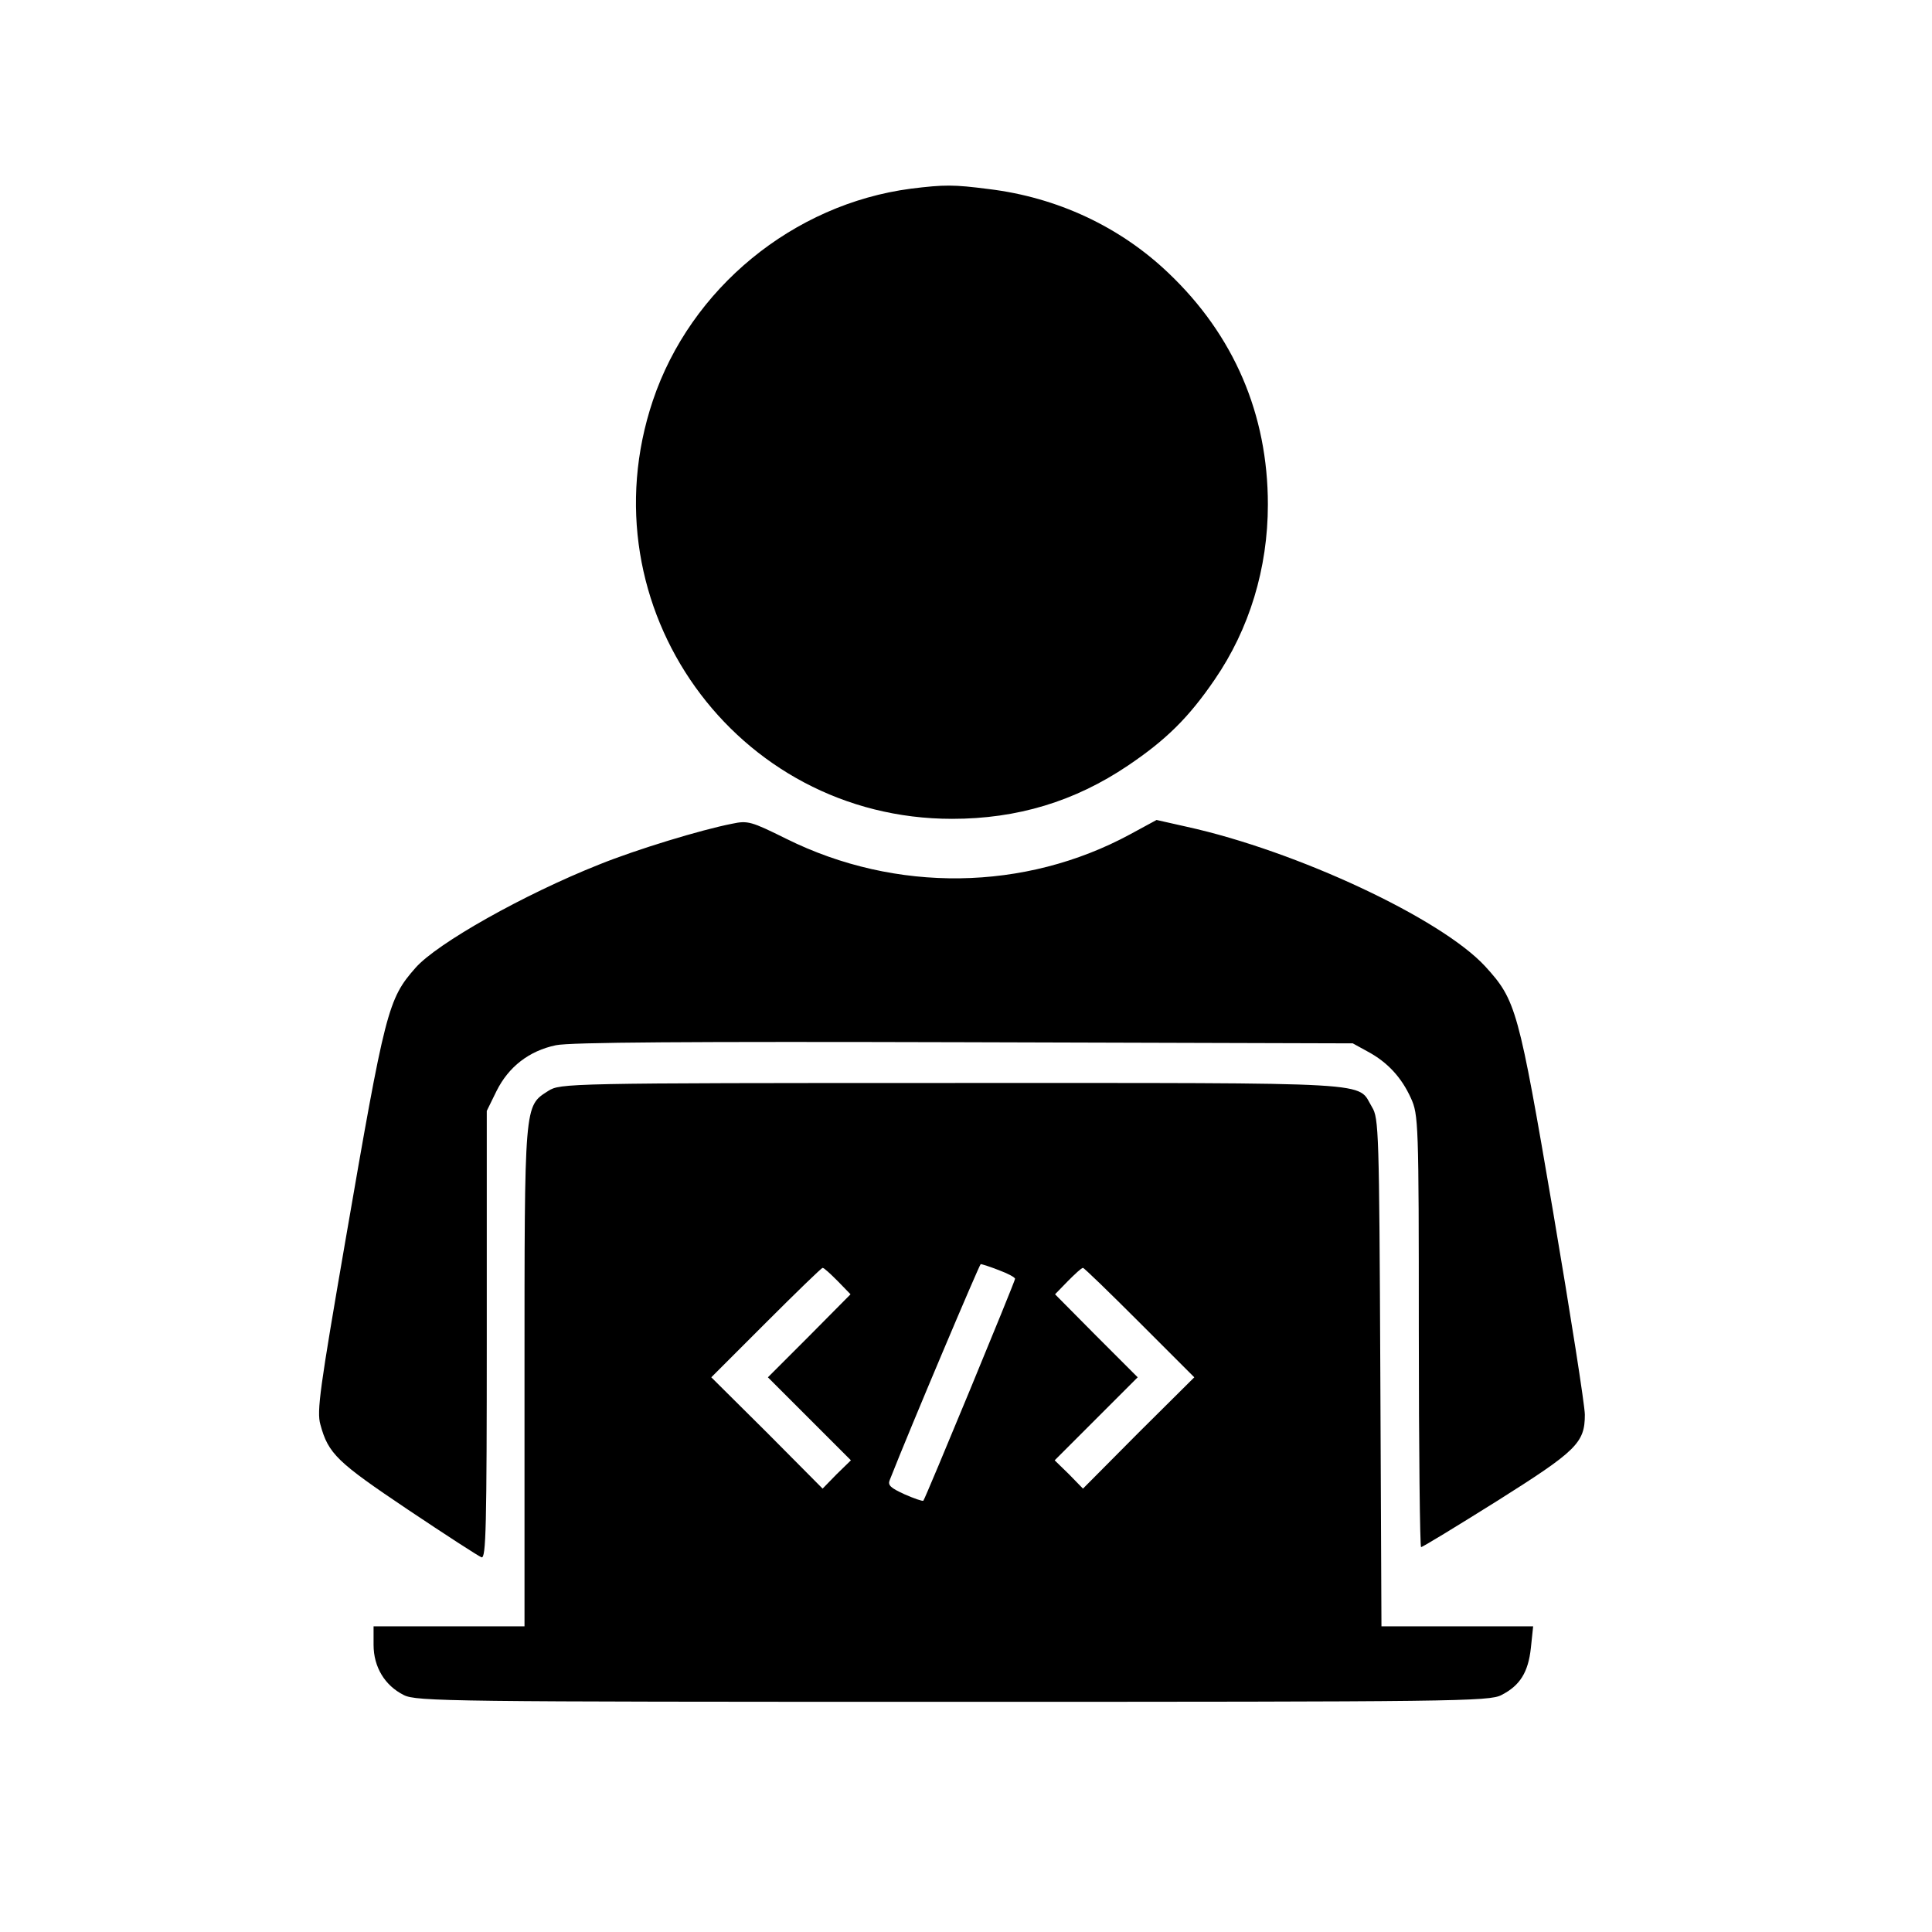
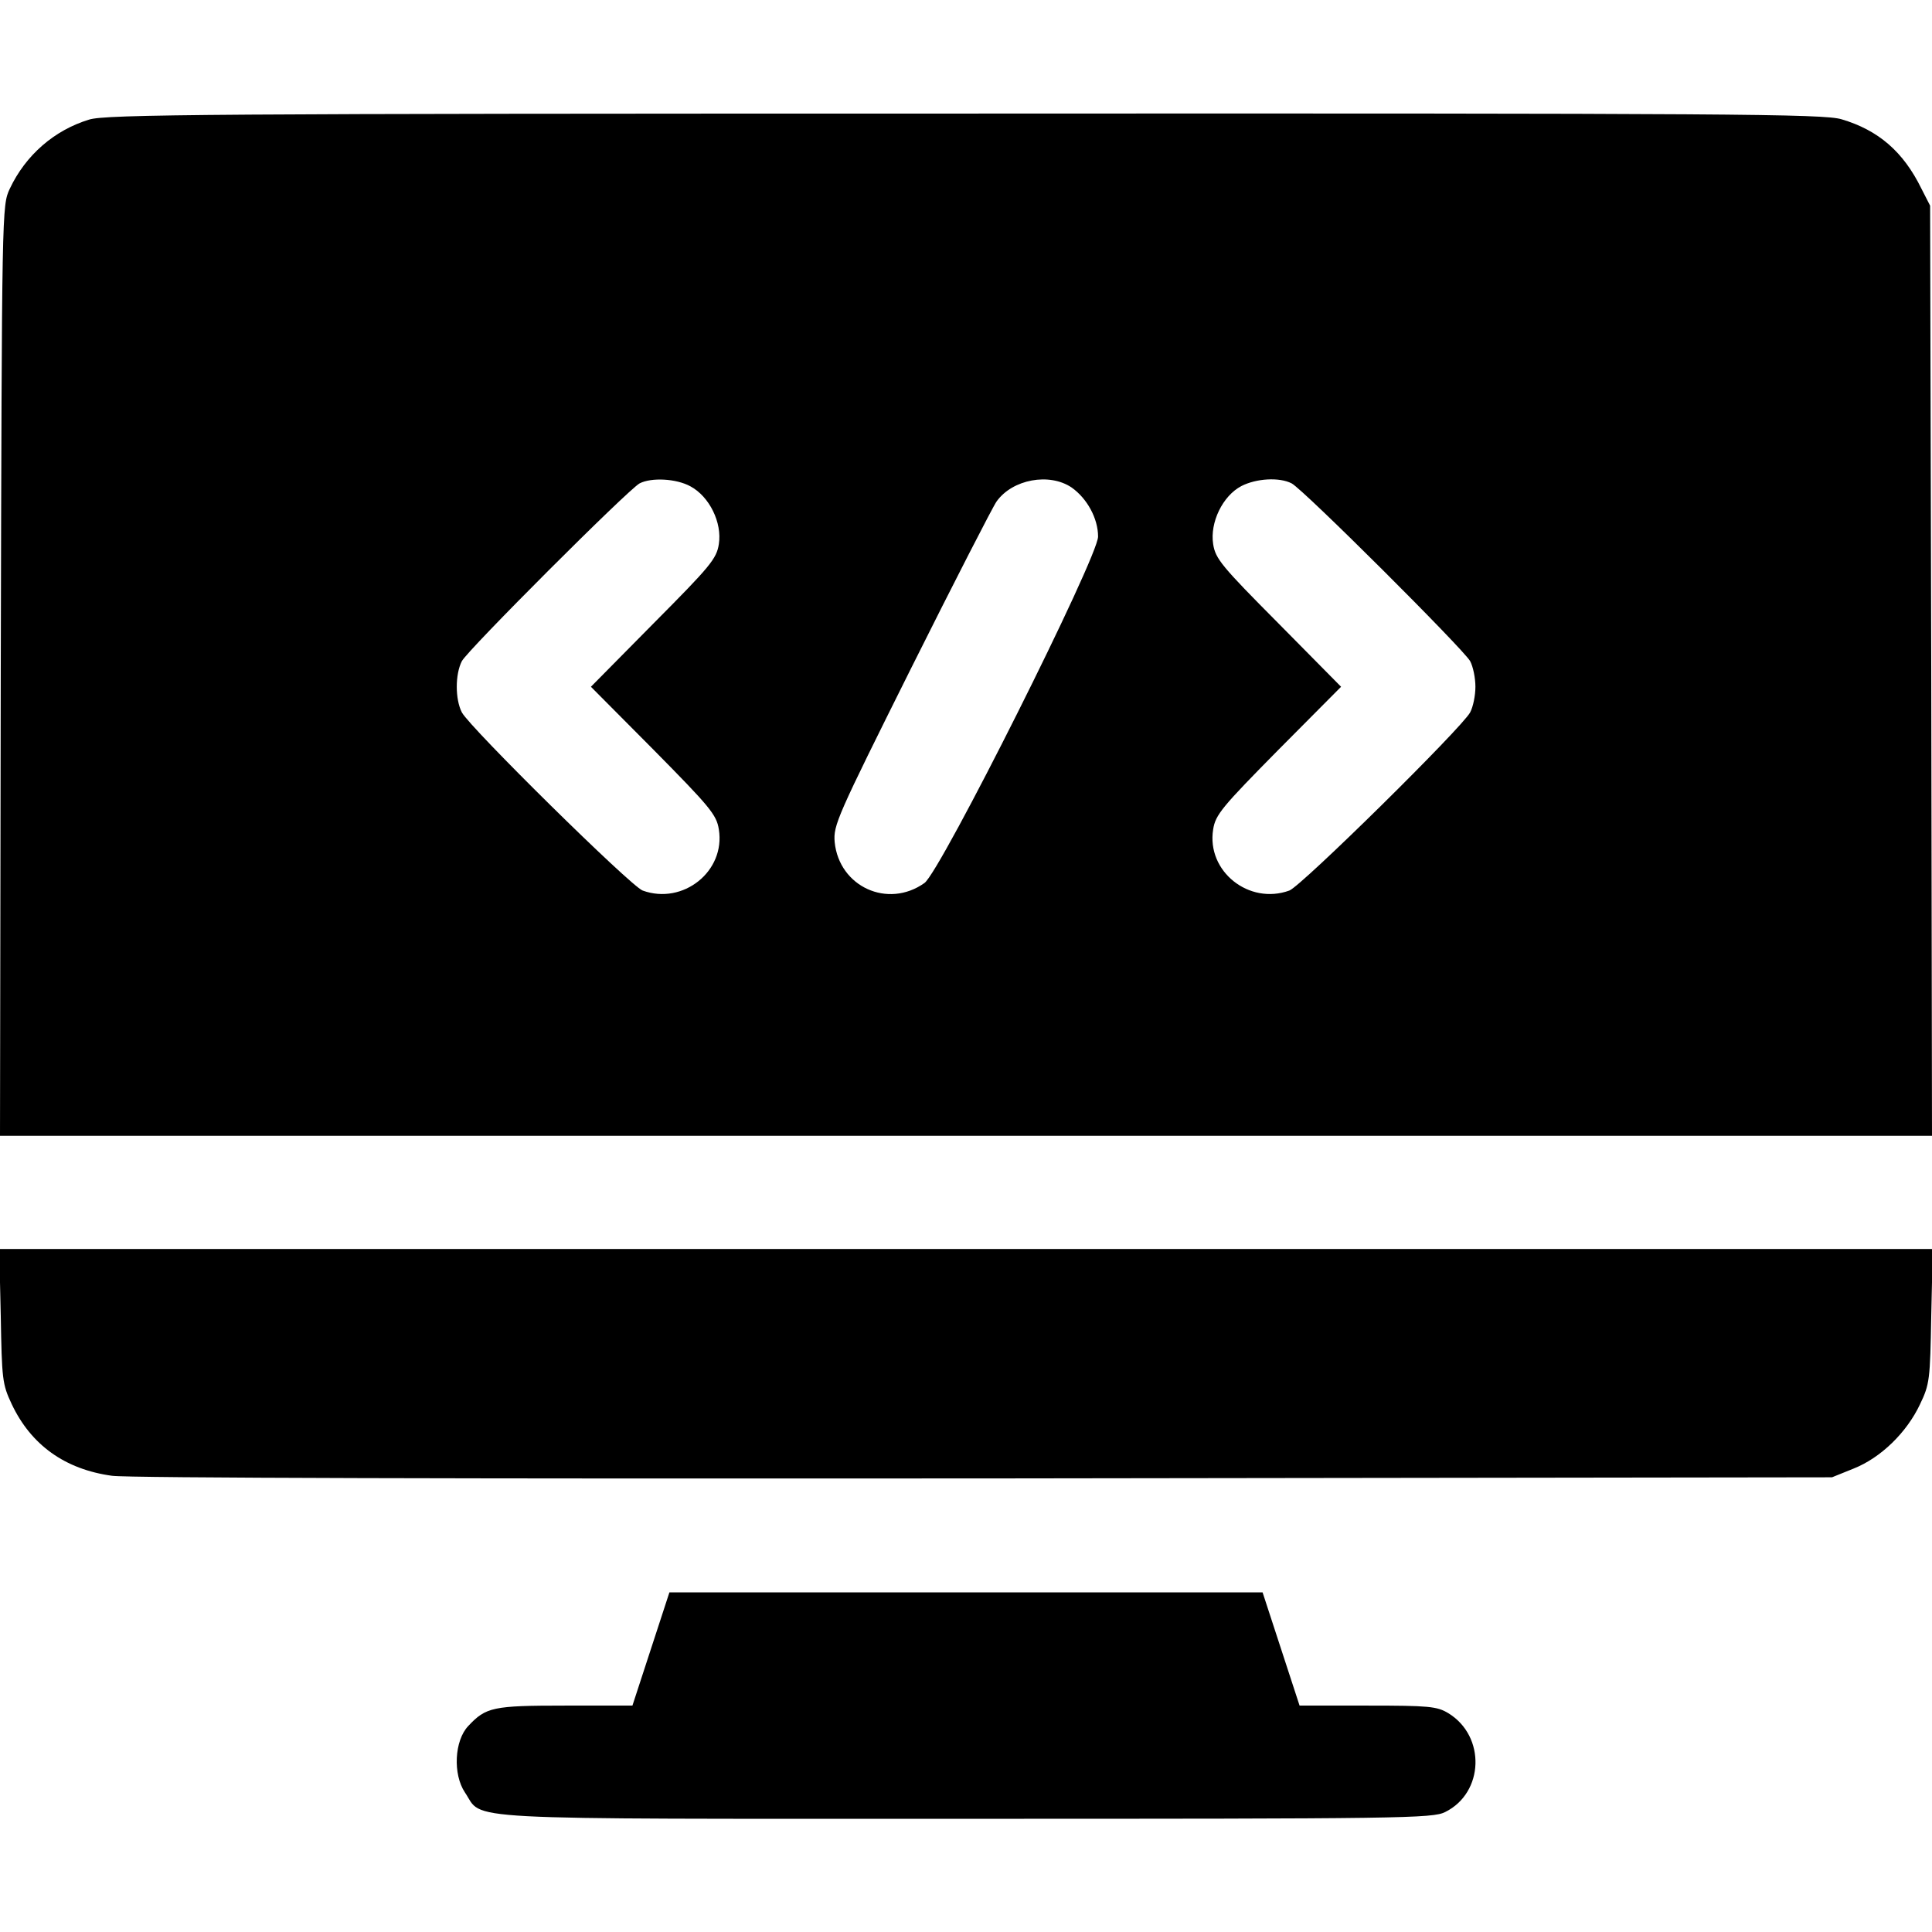
<svg xmlns="http://www.w3.org/2000/svg" version="1.0" width="512pt" height="512pt" viewBox="0 0 512 512" preserveAspectRatio="xMidYMid meet">
  <g transform="translate(0,512) scale(0.1,-0.1)" fill="#000000" stroke="none">
-     <path d="M2414 4620 c-312 -41 -584 -264 -684 -562 -183 -546 219 -1108 793 -1108 173 0 325 46 466 141 101 68 161 127 230 228 92 134 141 295 141 464 0 239 -90 449 -264 614 -128 122 -294 200 -476 222 -93 12 -117 12 -206 1z" />
-     <path d="M1940 2937 c-82 -16 -253 -68 -352 -108 -199 -79 -430 -209 -487 -274 -73 -83 -80 -111 -186 -725 -67 -388 -76 -450 -66 -485 21 -78 45 -100 231 -225 100 -67 188 -124 196 -127 12 -4 14 77 14 589 l0 594 26 53 c32 64 86 106 157 121 37 8 351 10 1082 8 l1030 -3 40 -22 c52 -28 89 -68 114 -123 20 -44 21 -63 21 -617 0 -315 3 -573 6 -573 4 0 94 55 201 122 211 133 233 154 233 229 0 24 -38 266 -84 537 -92 539 -98 561 -180 651 -117 127 -500 306 -791 370 l-80 18 -70 -38 c-279 -151 -621 -156 -911 -12 -93 46 -102 49 -144 40z" />
-     <path d="M1453 2229 c-64 -41 -63 -29 -63 -759 l0 -660 -200 0 -200 0 0 -49 c0 -59 30 -108 80 -133 33 -17 123 -18 1455 -18 1332 0 1422 1 1454 18 49 25 71 60 78 125 l6 57 -201 0 -201 0 -3 673 c-3 638 -4 674 -22 703 -41 68 37 64 -1113 64 -1025 0 -1038 -1 -1070 -21z m1194 -475 c24 -9 43 -19 43 -23 0 -7 -238 -583 -243 -588 -2 -2 -25 6 -50 17 -37 17 -45 24 -39 38 55 140 238 572 241 572 3 0 25 -7 48 -16z m-427 -29 l34 -35 -109 -110 -110 -110 110 -110 110 -110 -38 -37 -37 -38 -147 148 -148 147 145 145 c80 80 147 145 150 145 4 0 21 -16 40 -35z m800 -110 l145 -145 -148 -147 -147 -148 -37 38 -38 37 110 110 110 110 -110 110 -109 110 34 35 c19 19 36 35 40 35 3 0 70 -65 150 -145z" />
+     <path d="M236 4803 c-92 -28 -168 -94 -210 -183 -21 -45 -21 -47 -24 -1277 l-2 -1233 2560 0 2560 0 -2 1233 -3 1232 -23 45 c-48 98 -114 155 -212 184 -48 14 -280 16 -2324 15 -2001 0 -2277 -2 -2320 -16z m1594 -972 c50 -27 84 -96 75 -153 -6 -39 -23 -59 -173 -210 l-166 -168 166 -167 c149 -151 167 -172 173 -211 18 -111 -95 -201 -202 -162 -32 12 -457 431 -479 472 -18 35 -18 101 0 136 16 30 440 454 471 471 31 16 97 13 135 -8z m1010 -3 c41 -29 70 -82 70 -130 0 -55 -417 -887 -460 -918 -97 -69 -226 -10 -238 108 -4 45 6 67 203 462 114 228 216 427 226 441 42 59 140 77 199 37z m583 11 c31 -16 455 -439 473 -471 8 -15 14 -45 14 -68 0 -23 -6 -53 -14 -68 -22 -41 -447 -460 -479 -472 -107 -39 -220 51 -202 162 6 39 24 60 173 211 l166 167 -166 168 c-150 151 -167 171 -173 210 -9 57 25 128 75 154 39 20 100 24 133 7z" />
+     <path d="M2 1633 c3 -168 4 -181 29 -234 51 -108 141 -173 266 -190 41 -6 954 -8 2313 -7 l2245 3 57 23 c73 29 141 96 176 170 26 54 27 66 30 235 l4 177 -2562 0 -2562 0 4 -177z" />
+     <path d="M1725 750 l-49 -150 -179 0 c-191 0 -209 -4 -256 -54 -37 -39 -41 -128 -9 -176 51 -75 -52 -70 1328 -70 1156 0 1237 1 1270 18 103 51 108 201 8 262 -30 18 -51 20 -213 20 l-181 0 -49 150 -49 150 -786 0 -786 0 -49 -150z" />
  </g>
</svg>
